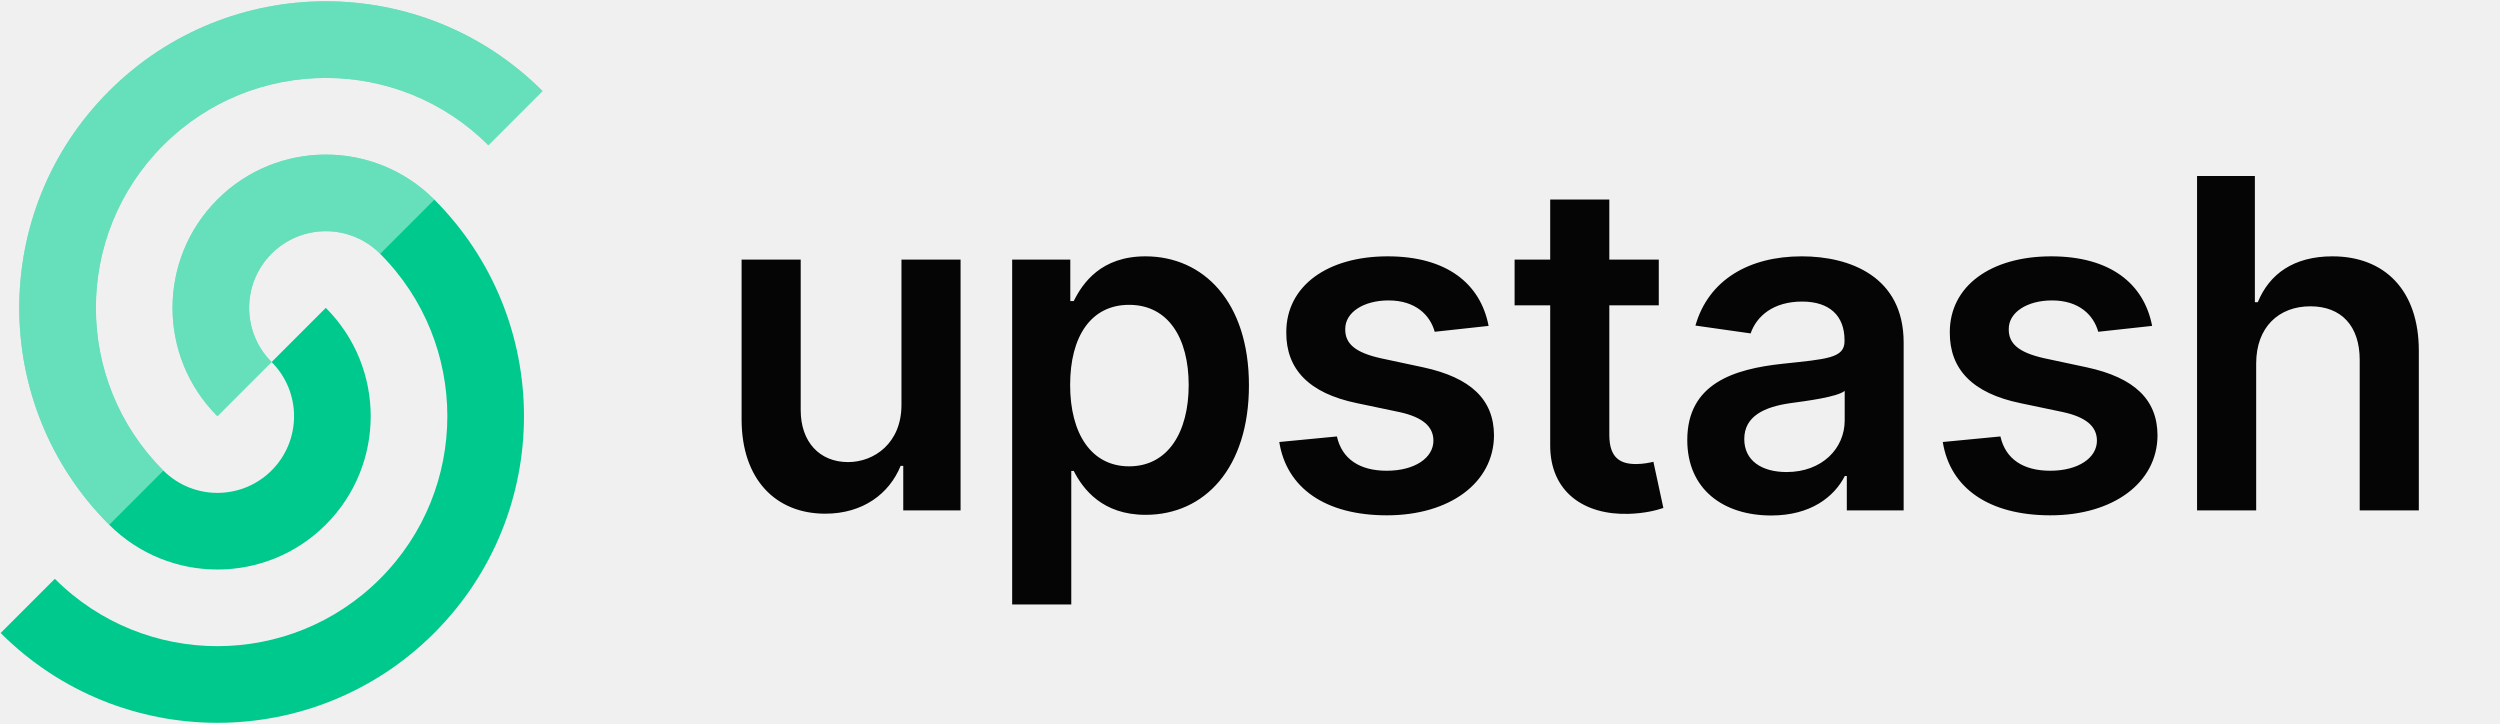
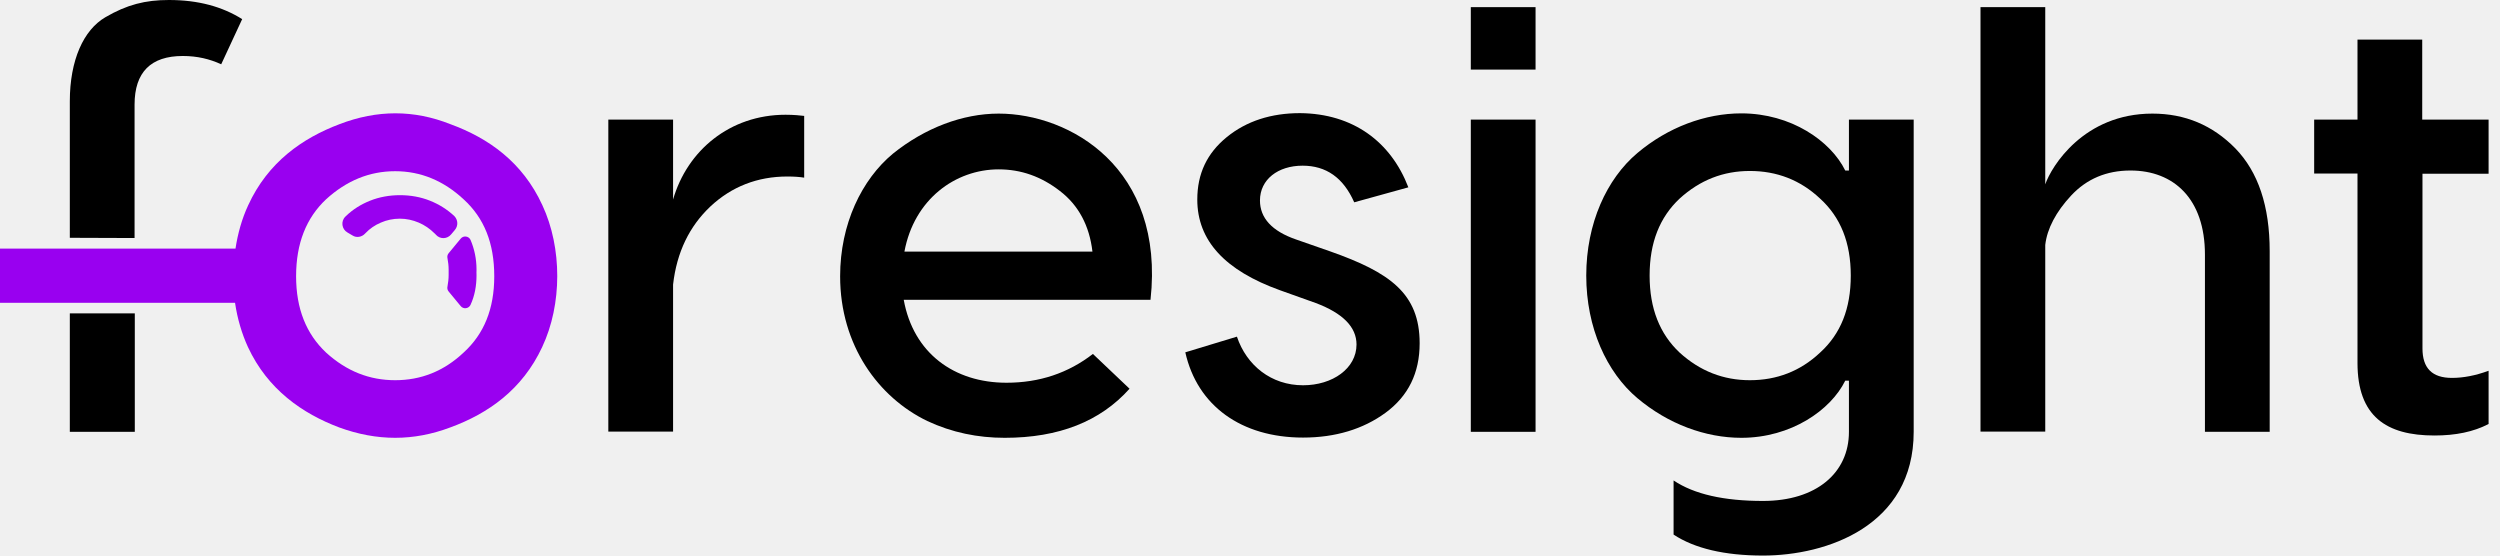
- <svg xmlns="http://www.w3.org/2000/svg" width="1631" height="472" viewBox="0 0 1631 472" fill="none">
-   <path d="M0.422 412.975C78.527 491.079 205.16 491.079 283.265 412.975C361.369 334.87 361.369 208.237 283.265 130.132L247.909 165.487C306.488 224.066 306.488 319.041 247.909 377.619C189.331 436.198 94.356 436.198 35.777 377.619L0.422 412.975Z" fill="#00C98D" />
-   <path d="M71.133 342.264C110.185 381.316 173.501 381.316 212.554 342.264C251.606 303.212 251.606 239.895 212.554 200.843L177.199 236.198C196.725 255.724 196.725 287.382 177.199 306.909C157.672 326.435 126.014 326.435 106.488 306.909L71.133 342.264Z" fill="#00C98D" />
-   <path d="M353.975 59.421C275.87 -18.683 149.237 -18.683 71.132 59.421C-6.973 137.526 -6.973 264.159 71.132 342.264L106.487 306.909C47.909 248.33 47.909 153.355 106.487 94.777C165.066 36.198 260.041 36.198 318.619 94.777L353.975 59.421Z" fill="#00C98D" />
-   <path d="M283.264 130.132C244.212 91.08 180.895 91.08 141.843 130.132C102.79 169.185 102.79 232.501 141.843 271.553L177.198 236.198C157.672 216.672 157.672 185.014 177.198 165.487C196.724 145.961 228.382 145.961 247.909 165.487L283.264 130.132Z" fill="#00C98D" />
-   <path d="M353.974 59.421C275.869 -18.683 149.236 -18.683 71.132 59.421C-6.974 137.526 -6.974 264.159 71.132 342.264L106.486 306.909C47.908 248.33 47.908 153.355 106.486 94.777C165.065 36.198 260.04 36.198 318.618 94.777L353.974 59.421Z" fill="white" fill-opacity="0.4" />
-   <path d="M283.264 130.132C244.212 91.08 180.894 91.08 141.842 130.132C102.789 169.185 102.789 232.501 141.842 271.553L177.197 236.198C157.671 216.672 157.671 185.014 177.197 165.487C196.723 145.961 228.381 145.961 247.908 165.487L283.264 130.132Z" fill="white" fill-opacity="0.4" />
-   <path d="M588.112 264.179C588.112 289.108 570.321 301.466 553.276 301.466C534.739 301.466 522.381 288.362 522.381 267.588V169.364H483.815V273.554C483.815 312.865 506.188 335.131 538.361 335.131C562.864 335.131 580.122 322.24 587.58 303.916H589.284V333H626.678V169.364H588.112V264.179ZM660.335 394.364H698.9V307.219H700.498C706.571 319.151 719.248 335.876 747.373 335.876C785.939 335.876 814.809 305.301 814.809 251.395C814.809 196.849 785.086 167.233 747.267 167.233C718.396 167.233 706.358 184.598 700.498 196.423H698.261V169.364H660.335V394.364ZM698.154 251.182C698.154 219.435 711.791 198.874 736.613 198.874C762.288 198.874 775.498 220.713 775.498 251.182C775.498 281.864 762.075 304.236 736.613 304.236C712.004 304.236 698.154 282.929 698.154 251.182ZM971.167 212.616C965.841 184.918 943.681 167.233 905.329 167.233C865.912 167.233 839.065 186.622 839.172 216.878C839.065 240.741 853.767 256.509 885.194 263.007L913.106 268.866C928.127 272.169 935.159 278.241 935.159 287.51C935.159 298.696 923.014 307.112 904.69 307.112C887.005 307.112 875.5 299.442 872.197 284.74L834.591 288.362C839.385 318.405 864.633 336.196 904.797 336.196C945.706 336.196 974.576 314.996 974.683 283.994C974.576 260.663 959.555 246.388 928.66 239.676L900.748 233.71C884.129 229.982 877.524 224.229 877.63 214.747C877.524 203.668 889.775 195.997 905.862 195.997C923.653 195.997 933.028 205.692 936.011 216.452L971.167 212.616ZM1082.19 169.364H1049.92V130.159H1011.35V169.364H988.125V199.193H1011.35V290.173C1011.14 320.962 1033.51 336.089 1062.49 335.237C1073.46 334.918 1081.02 332.787 1085.18 331.402L1078.68 301.253C1076.55 301.786 1072.18 302.744 1067.39 302.744C1057.69 302.744 1049.92 299.335 1049.92 283.781V199.193H1082.19V169.364ZM1155.54 336.303C1181.21 336.303 1196.55 324.264 1203.58 310.521H1204.86V333H1241.94V223.483C1241.94 180.23 1206.67 167.233 1175.46 167.233C1141.05 167.233 1114.63 182.574 1106.1 212.403L1142.11 217.517C1145.95 206.331 1156.81 196.743 1175.67 196.743C1193.57 196.743 1203.37 205.905 1203.37 221.991V222.631C1203.37 233.71 1191.76 234.243 1162.89 237.332C1131.14 240.741 1100.78 250.223 1100.78 287.084C1100.78 319.257 1124.32 336.303 1155.54 336.303ZM1165.55 307.964C1149.46 307.964 1137.96 300.614 1137.96 286.445C1137.96 271.636 1150.85 265.457 1168.11 263.007C1178.23 261.622 1198.47 259.065 1203.48 255.017V274.3C1203.48 292.517 1188.77 307.964 1165.55 307.964ZM1404.05 212.616C1398.72 184.918 1376.56 167.233 1338.21 167.233C1298.79 167.233 1271.94 186.622 1272.05 216.878C1271.94 240.741 1286.65 256.509 1318.07 263.007L1345.99 268.866C1361.01 272.169 1368.04 278.241 1368.04 287.51C1368.04 298.696 1355.89 307.112 1337.57 307.112C1319.88 307.112 1308.38 299.442 1305.08 284.74L1267.47 288.362C1272.26 318.405 1297.51 336.196 1337.68 336.196C1378.58 336.196 1407.46 314.996 1407.56 283.994C1407.46 260.663 1392.43 246.388 1361.54 239.676L1333.63 233.71C1317.01 229.982 1310.4 224.229 1310.51 214.747C1310.4 203.668 1322.65 195.997 1338.74 195.997C1356.53 195.997 1365.91 205.692 1368.89 216.452L1404.05 212.616ZM1471.93 237.119C1471.93 213.469 1486.63 199.832 1507.3 199.832C1527.54 199.832 1539.47 212.723 1539.47 234.776V333H1578.04V228.81C1578.04 189.286 1555.66 167.233 1521.68 167.233C1496.54 167.233 1480.56 178.632 1472.99 197.169H1471.08V114.818H1433.36V333H1471.93V237.119Z" fill="#050505" />
+ <svg xmlns="http://www.w3.org/2000/svg" width="1098" height="244" viewBox="0 0 1098 244" fill="none">
+   <g clip-path="url(#clip0_432_5791)">
+     <g clip-path="url(#clip1_432_5791)">
+       <path d="M30.664 104.441V44.529C30.664 26.313 36.736 13.156 46.249 7.59C55.762 2.024 63.859 0 74.181 0C87.135 0 97.66 2.935 106.364 8.4L97.154 28.236C92.094 25.908 86.629 24.592 80.253 24.592C66.287 24.592 59.102 31.677 59.102 45.946V104.543" fill="black" />
+       <path d="M59.203 137.636V189.654H30.664V137.636" fill="black" />
+       <path d="M345.001 50.399C348.745 50.399 351.377 50.703 353.198 50.905V78.028C351.377 77.724 348.948 77.522 345.81 77.522C332.654 77.522 321.319 81.975 312.009 90.678C302.799 99.382 297.233 110.716 295.614 124.986V189.553H267.176V52.525H295.614V87.642C301.787 66.187 320.51 50.399 345.001 50.399Z" fill="black" />
+       <path d="M438.613 49.893C469.783 49.893 511.681 73.675 505.306 131.664H396.917C401.168 155.144 419.081 168.097 442.054 168.097C456.526 168.097 469.176 163.847 480.005 155.447L496.096 170.729C483.243 185.1 465.027 192.285 441.244 192.285C429.403 192.285 418.069 189.957 407.24 184.897C385.886 174.574 368.985 151.703 368.985 121.342C368.985 98.369 378.498 78.837 392.161 67.502C406.228 56.167 422.825 49.893 438.613 49.893ZM438.613 74.384C419.587 74.384 401.471 87.54 397.221 110.513H479.802C478.487 99.178 473.73 90.171 465.533 83.897C457.335 77.521 448.43 74.384 438.613 74.384Z" fill="black" />
+       <path d="M618.551 82.278L594.769 88.856C590.012 78.027 582.422 72.765 572.099 72.765C561.27 72.765 553.377 78.837 553.377 88.046C553.377 95.738 558.639 101.506 569.164 105.15L584.243 110.412C610.354 119.622 623.51 128.831 623.51 150.792C623.51 163.746 618.551 173.968 608.431 181.355C598.715 188.44 586.571 192.184 572.302 192.184C545.179 192.184 525.849 178.218 520.587 154.739L543.256 147.857C547.507 160.508 558.336 169.211 572.302 169.211C585.255 169.211 595.781 161.823 595.781 151.298C595.781 143.607 589.708 137.534 577.868 133.082L562.282 127.515C537.994 118.812 525.849 105.656 525.849 87.641C525.849 76.307 530.1 67.3 538.803 60.215C547.507 53.131 558.336 49.69 570.986 49.69C594.263 49.893 610.86 62.24 618.551 82.278Z" fill="black" />
+       <path d="M645.978 3.138H674.416V30.564H645.978V3.138ZM645.978 52.525H674.416V189.654H645.978V52.525Z" fill="black" />
+       <path d="M812.052 74.89V52.525H840.49V189.654C840.49 231.046 802.235 244 774.303 244C757.402 244 744.246 240.863 735.037 234.791V211.008C744.044 217.08 757.2 220.015 774.303 220.015C797.782 220.015 812.052 207.668 812.052 189.654V167.187H810.433C804.057 180.141 786.65 192.286 764.79 192.286C749.003 192.286 732.608 186.213 719.148 174.879C705.688 163.544 696.681 144.012 696.681 121.039C696.681 98.066 705.688 78.534 719.148 67.199C732.608 55.864 749.003 49.792 764.79 49.792C786.65 49.792 804.057 61.936 810.433 74.89C810.433 74.89 812.052 74.89 812.052 74.89ZM768.535 166.985C780.375 166.985 790.698 163.038 799.402 154.841C808.409 146.643 812.862 135.612 812.862 121.039C812.862 106.567 808.409 95.434 799.402 87.237C790.698 79.04 780.375 75.093 768.535 75.093C756.896 75.093 746.675 79.04 737.668 87.237C728.964 95.434 724.511 106.466 724.511 121.039C724.511 135.511 728.964 146.643 737.668 154.841C746.675 163.038 756.998 166.985 768.535 166.985Z" fill="black" />
+       <path d="M945.335 49.893C959.605 49.893 971.749 54.953 981.768 65.175C991.787 75.498 996.847 90.476 996.847 110.311V189.654H968.409V111.83C968.409 87.338 954.747 74.891 935.721 74.891C925.196 74.891 916.492 78.534 909.611 85.922C903.032 93.006 899.085 100.394 898.276 107.579V189.553H869.838V3.138H898.276V80.963C901.008 73.069 915.177 49.893 945.335 49.893Z" fill="black" />
+       <path d="M1092.99 52.525V76.307H1063.95V153.019C1063.95 161.722 1068.2 165.973 1076.9 165.973C1081.86 165.973 1087.22 164.961 1092.99 162.836V186.214C1086.41 189.654 1078.52 191.274 1069.21 191.274C1048.06 191.274 1035.41 182.874 1035.41 159.395V76.206H1016.38V52.525H1035.41V17.407H1063.84V52.525H1092.99V52.525Z" fill="black" />
+       <path d="M238.231 90.172C229.528 71.146 214.449 60.621 197.852 54.548C181.76 48.173 165.669 48.173 149.072 54.548C132.981 60.621 117.699 71.146 108.995 90.172C106.263 96.042 104.441 102.519 103.429 109.198H0V132.981H103.227C104.239 139.862 106.162 146.441 108.894 152.412C117.598 171.134 132.879 181.659 148.971 187.731C165.568 193.803 181.659 193.803 197.75 187.731C214.348 181.659 229.427 171.134 238.13 152.412C246.935 133.689 246.935 108.894 238.231 90.172ZM203.62 154.84C194.917 163.038 184.898 166.985 173.563 166.985C162.228 166.985 152.209 163.038 143.202 154.84C134.499 146.643 130.046 135.612 130.046 121.342C130.046 106.87 134.499 95.738 143.202 87.54C152.209 79.343 162.228 75.194 173.563 75.194C184.898 75.194 194.917 79.444 203.62 87.54C212.627 95.738 217.08 106.769 217.08 121.342C217.08 135.612 212.627 146.643 203.62 154.84Z" fill="#9900F0" />
+       <path d="M205.947 133.082C206.15 132.576 206.453 132.07 206.656 131.564C208.478 127.617 209.287 123.164 209.287 118.408C209.287 113.752 208.376 109.401 206.656 105.353C205.846 103.632 203.519 103.328 202.304 104.847L197.042 111.222C196.536 111.83 196.333 112.639 196.536 113.449C196.839 115.068 197.042 116.687 197.042 118.509V120.735C197.042 122.456 196.839 124.176 196.536 125.796C196.333 126.605 196.536 127.415 197.042 128.022L202.304 134.398C203.519 135.916 205.846 135.612 206.656 133.892C208.478 129.945 209.287 125.593 209.287 120.837C209.287 116.08 208.376 111.627 206.656 107.68" fill="#9900F0" />
+       <path d="M199.774 101L198.155 102.923C196.434 105.048 193.297 105.15 191.475 103.126C191.273 102.923 191.07 102.62 190.767 102.417C188.844 100.494 186.516 98.875 183.885 97.762C181.254 96.649 178.521 96.041 175.586 96.041C172.652 96.041 169.818 96.649 167.288 97.762C164.657 98.875 162.43 100.393 160.507 102.417C160.406 102.518 160.406 102.518 160.305 102.62C158.888 104.138 156.56 104.542 154.84 103.429L152.613 102.114C150.083 100.697 149.577 97.155 151.703 95.131C151.804 95.029 151.905 94.928 151.905 94.928C154.941 91.993 158.483 89.767 162.531 88.148C166.579 86.528 171.032 85.719 175.688 85.719C180.343 85.719 184.796 86.528 188.844 88.148C192.892 89.767 196.434 91.993 199.572 94.928C201.191 96.649 201.292 99.179 199.774 101Z" fill="#9900F0" />
+     </g>
+   </g>
+   <defs>
+     <clipPath id="clip0_432_5791">
+       <rect width="1098" height="244" fill="white" />
+     </clipPath>
+     <clipPath id="clip1_432_5791">
+       <rect width="1092.99" height="244" fill="white" />
+     </clipPath>
+   </defs>
</svg>
